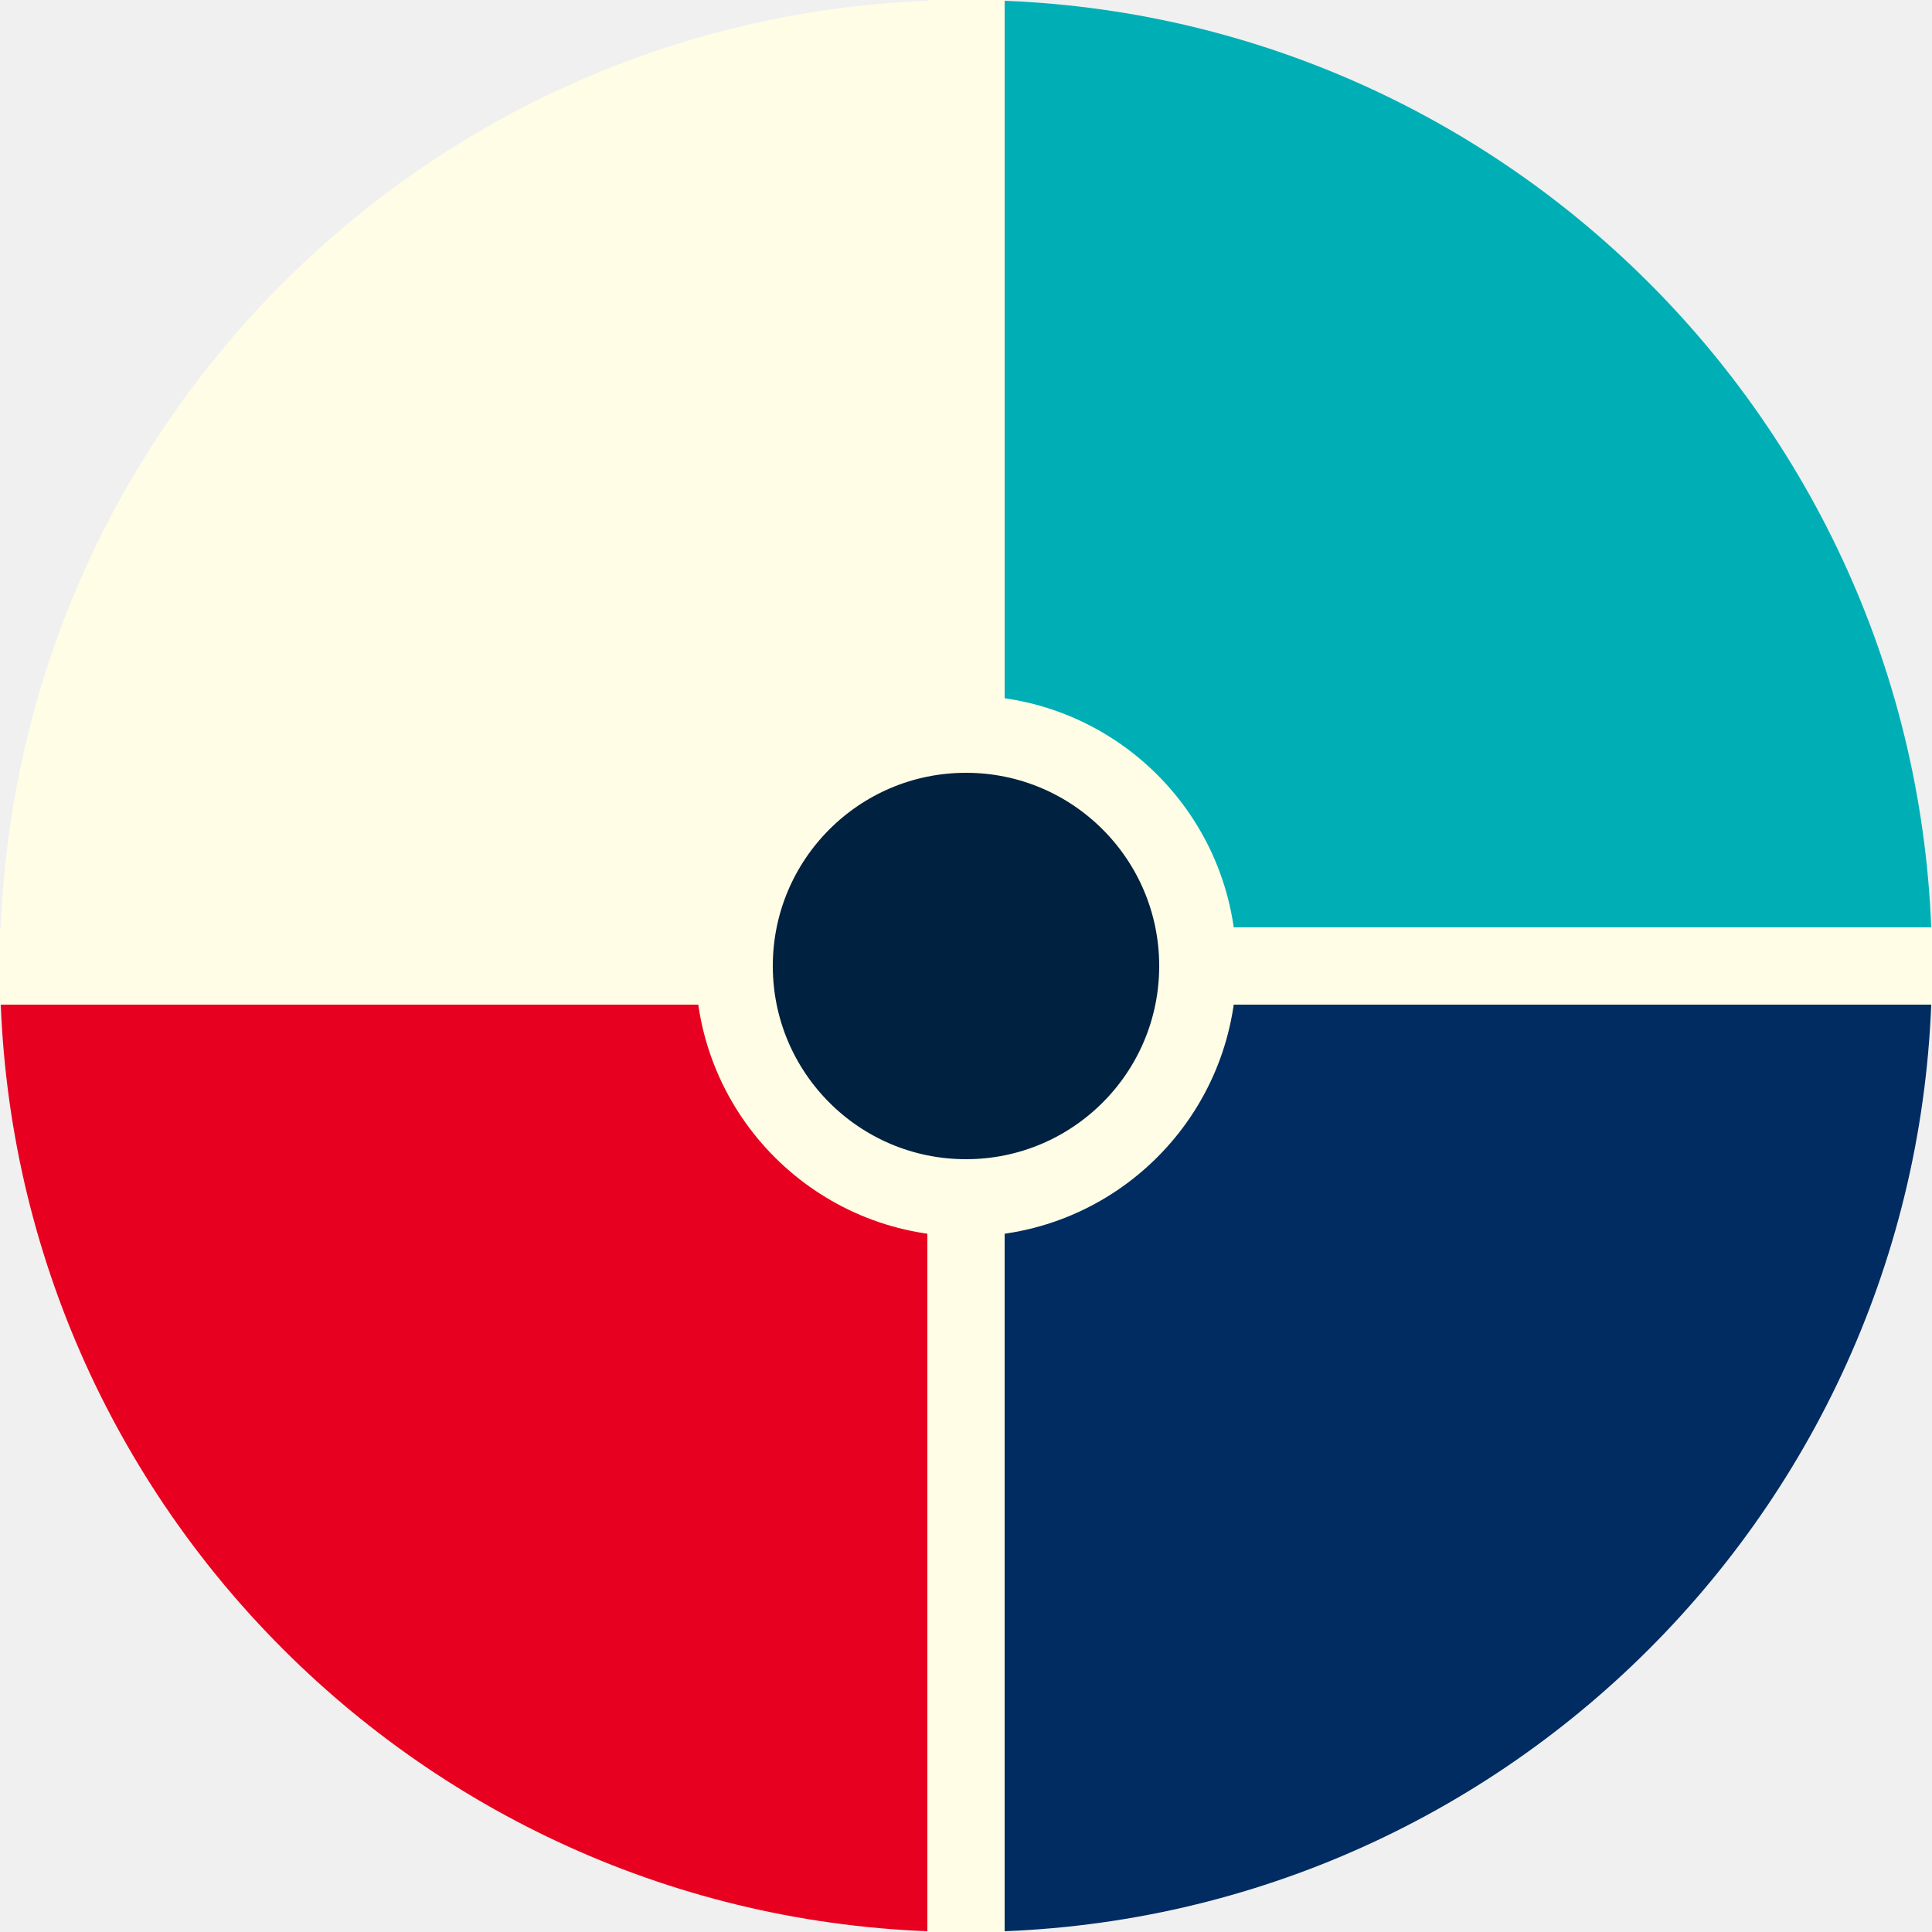
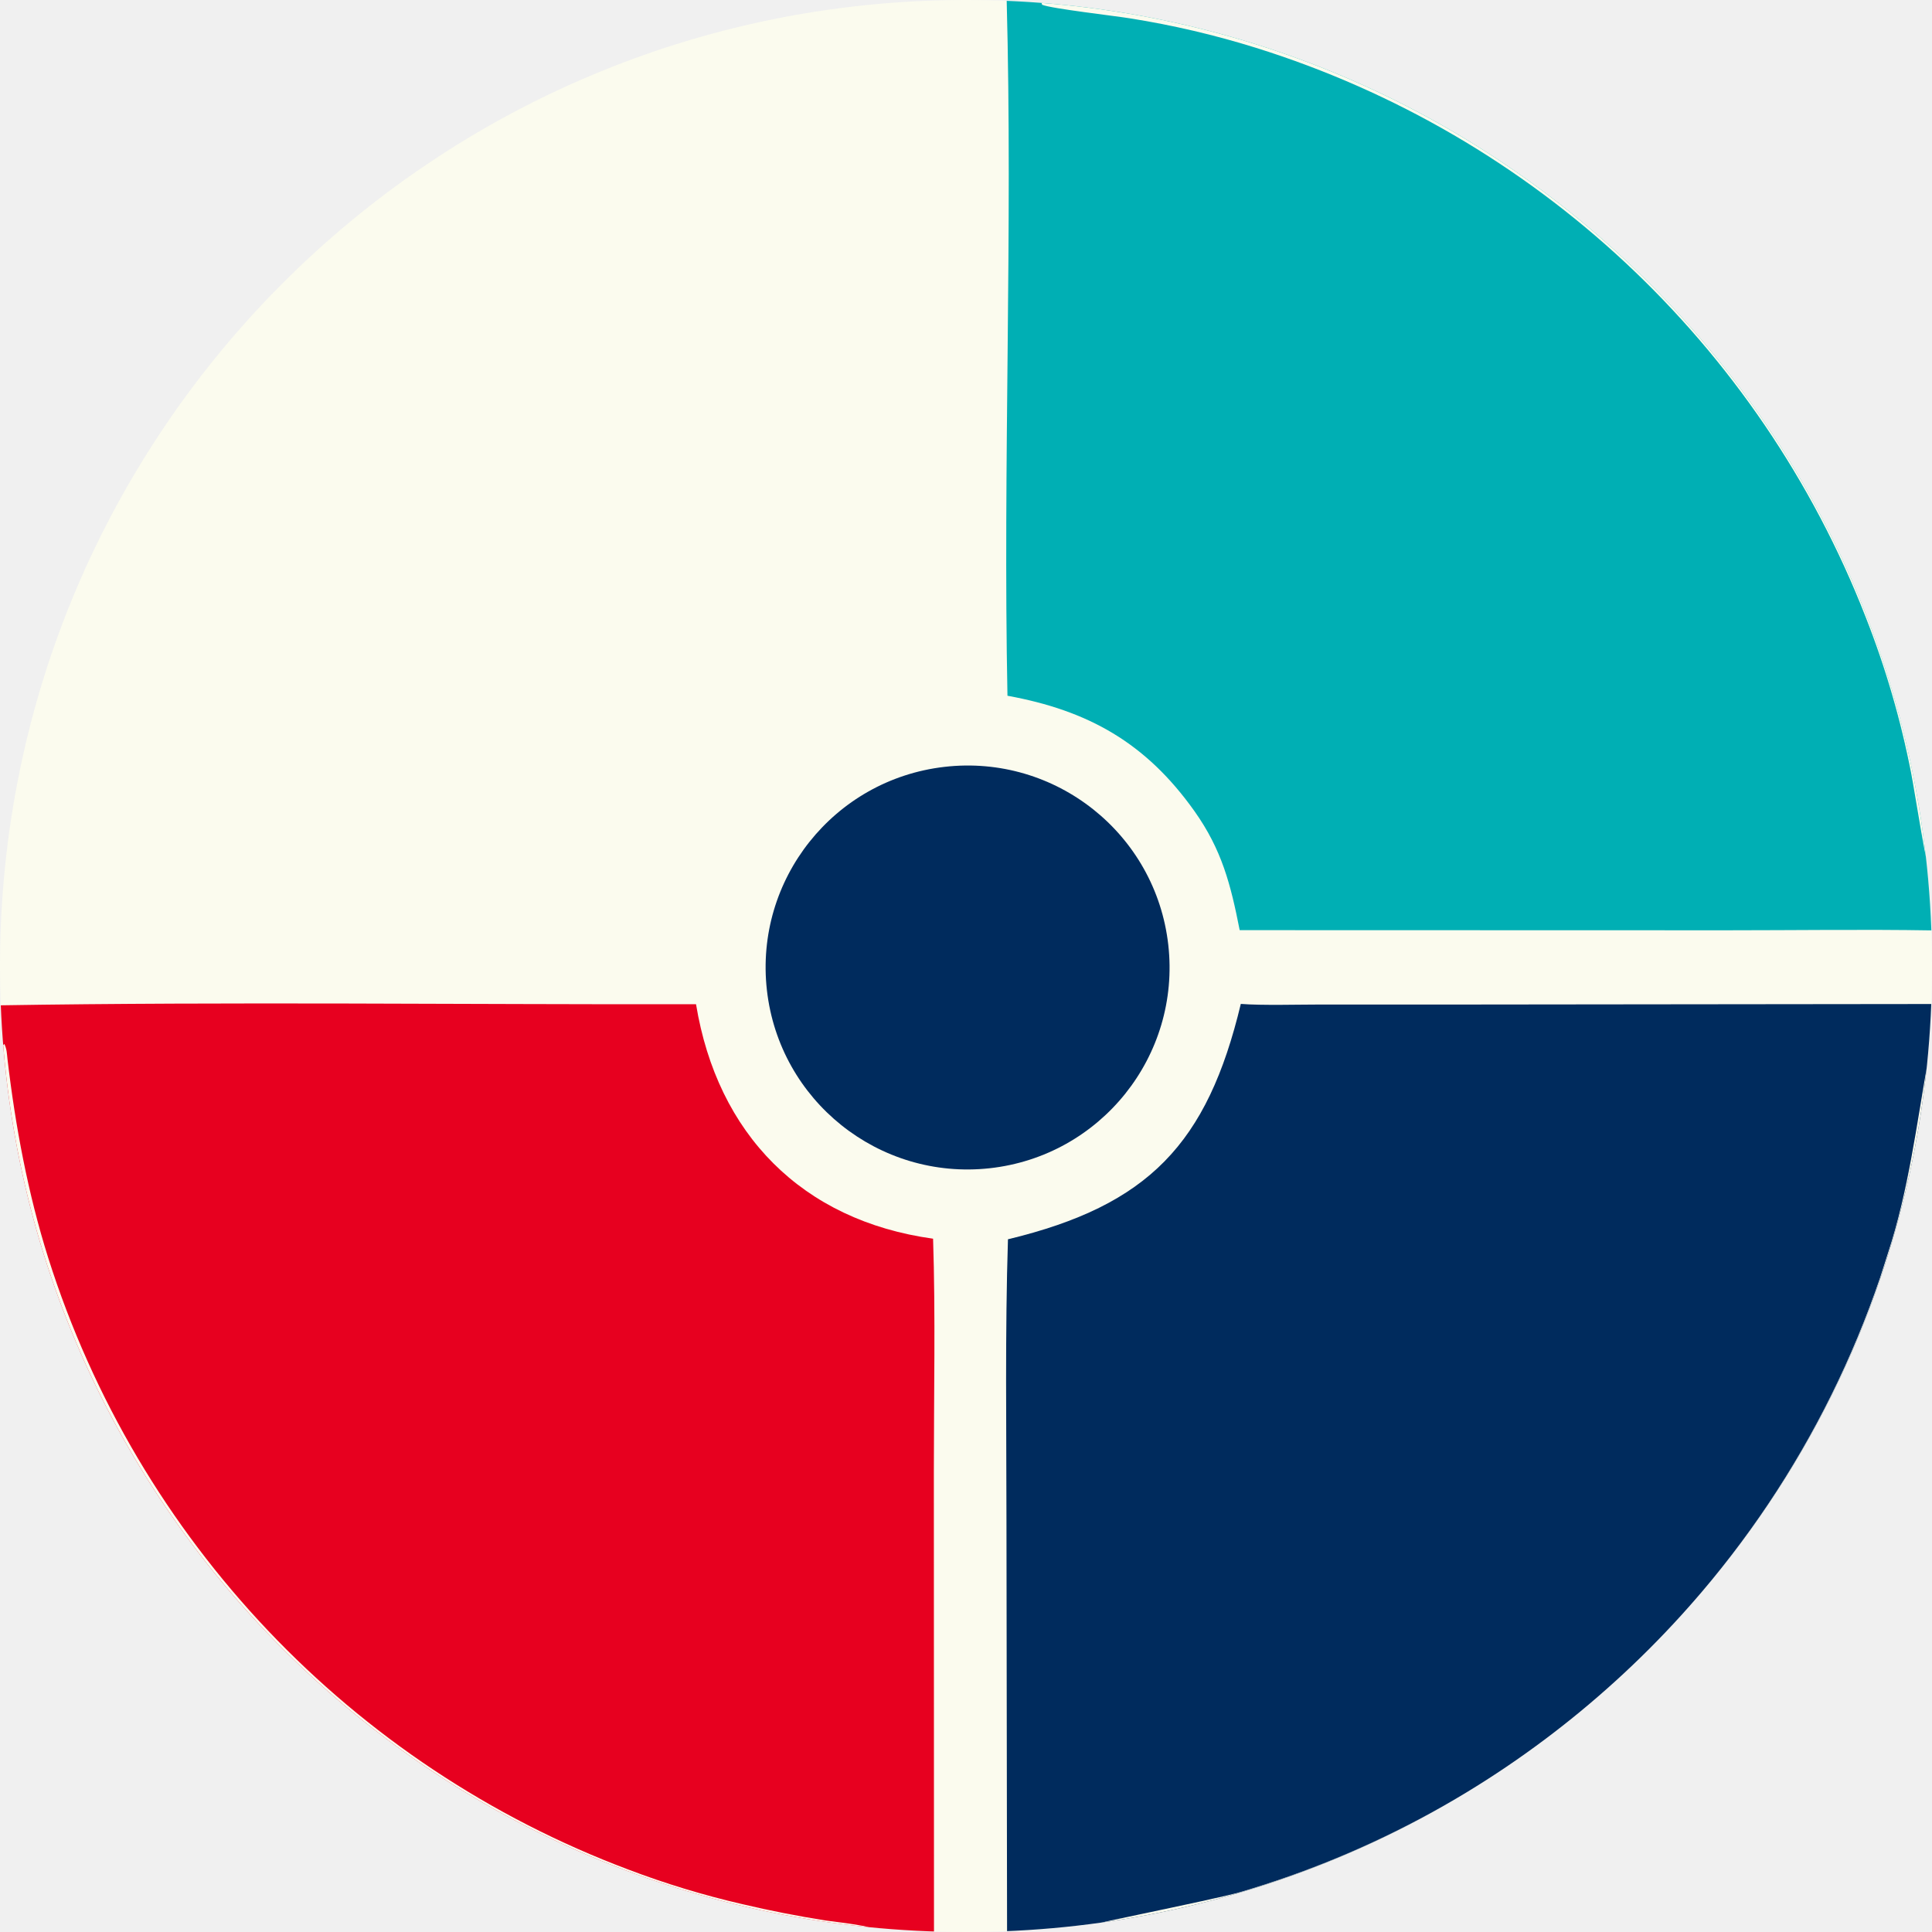
- <svg xmlns="http://www.w3.org/2000/svg" viewBox="0 0 100 100">
-   <circle cx="50" cy="50" r="50" fill="#FFFDE5" />
-   <path d="M 50,0 A 50 50 0 0 1 100,50 L 50,50 Z" fill="#00afb6" />
-   <path d="M 100,50 A 50 50 0 0 1 50,100 L 50,50 Z" fill="#002c62" />
-   <path d="M 50,100 A 50 50 0 0 1 0,50 L 50,50 Z" fill="#e70020" />
-   <line x1="0" y1="50" x2="100" y2="50" stroke="#FFFDE5" stroke-width="4" />
-   <line x1="50" y1="0" x2="50" y2="100" stroke="#FFFDE5" stroke-width="4" />
-   <circle cx="50" cy="50" r="12" fill="#00213F" stroke="#FFFDE5" stroke-width="4" />
+ <svg xmlns="http://www.w3.org/2000/svg" width="128" height="128" viewBox="0 0 128 128" fill="none">
+   <g clip-path="url(#clip0_15_2)">
+     <path d="M0 0H66.695H68.951H128V58.366V61.641V66.519V69.941V128H70.337H66.721H61.879H58.384H0V69.448V66.605V0Z" fill="#FBFBEE" />
+     <path d="M0 66.605C15.227 66.36 30.854 66.558 46.114 66.534C47.529 75.127 53.123 80.863 61.819 82.067C61.983 87.017 61.869 92.513 61.87 97.504L61.879 128H58.384H0V69.448V66.605Z" fill="#E7001F" />
+     <path d="M0 69.448L0.292 69.165C0.461 69.538 0.453 69.796 0.499 70.19C1.019 74.625 1.855 79.086 3.198 83.346C9.114 102.03 23.279 116.965 41.624 123.86C44.089 124.797 46.614 125.564 49.184 126.155C51.006 126.585 52.844 126.945 54.693 127.236C55.493 127.362 57.877 127.567 58.384 128H0V69.448Z" fill="#FBFBEE" />
+     <path d="M66.695 0H68.951H128V58.366V61.641C123.539 61.567 118.873 61.634 114.401 61.634L82.132 61.625C81.539 58.599 80.95 56.298 79.138 53.744C75.918 49.206 72.093 47.07 66.747 46.095C66.447 30.788 67.1 15.28 66.695 0Z" fill="#00AFB4" />
+     <path d="M68.951 0H128V58.366C127.689 57.934 126.833 52.276 126.618 51.216C125.928 47.678 124.917 44.211 123.596 40.858C116.555 22.807 101.689 8.937 83.194 3.163C80.481 2.318 77.71 1.669 74.904 1.222C73.954 1.062 69.633 0.571 69.04 0.314L68.951 0Z" fill="#FBFBEE" />
+     <path d="M128 66.519V69.941V128H70.337H66.721L66.681 100.835C66.68 94.664 66.584 88.251 66.78 82.106C76.105 79.86 79.988 75.766 82.207 66.512C83.591 66.622 86.046 66.552 87.529 66.552L97.642 66.552L128 66.519Z" fill="#002B5D" />
+     <path d="M70.337 128C70.609 127.794 80.403 125.869 82.136 125.366C90.993 122.768 99.177 118.273 106.121 112.194C114.576 104.794 120.935 95.299 124.558 84.662C124.745 84.11 124.909 83.55 125.09 83C126.441 78.888 126.969 74.574 127.722 70.329C127.744 70.206 127.911 70.024 128 69.941V128H70.337Z" fill="#FBFBEE" />
+     <path d="M62.571 50.807C69.927 49.958 76.574 55.244 77.402 62.603C78.23 69.961 72.924 76.593 65.563 77.4C58.232 78.203 51.633 72.923 50.809 65.595C49.984 58.266 55.245 51.652 62.571 50.807Z" fill="#002B5D" />
+   </g>
+   <defs>
+     <clipPath id="clip0_15_2">
+       <rect width="128" height="128" rx="64" fill="white" />
+     </clipPath>
+   </defs>
</svg>
